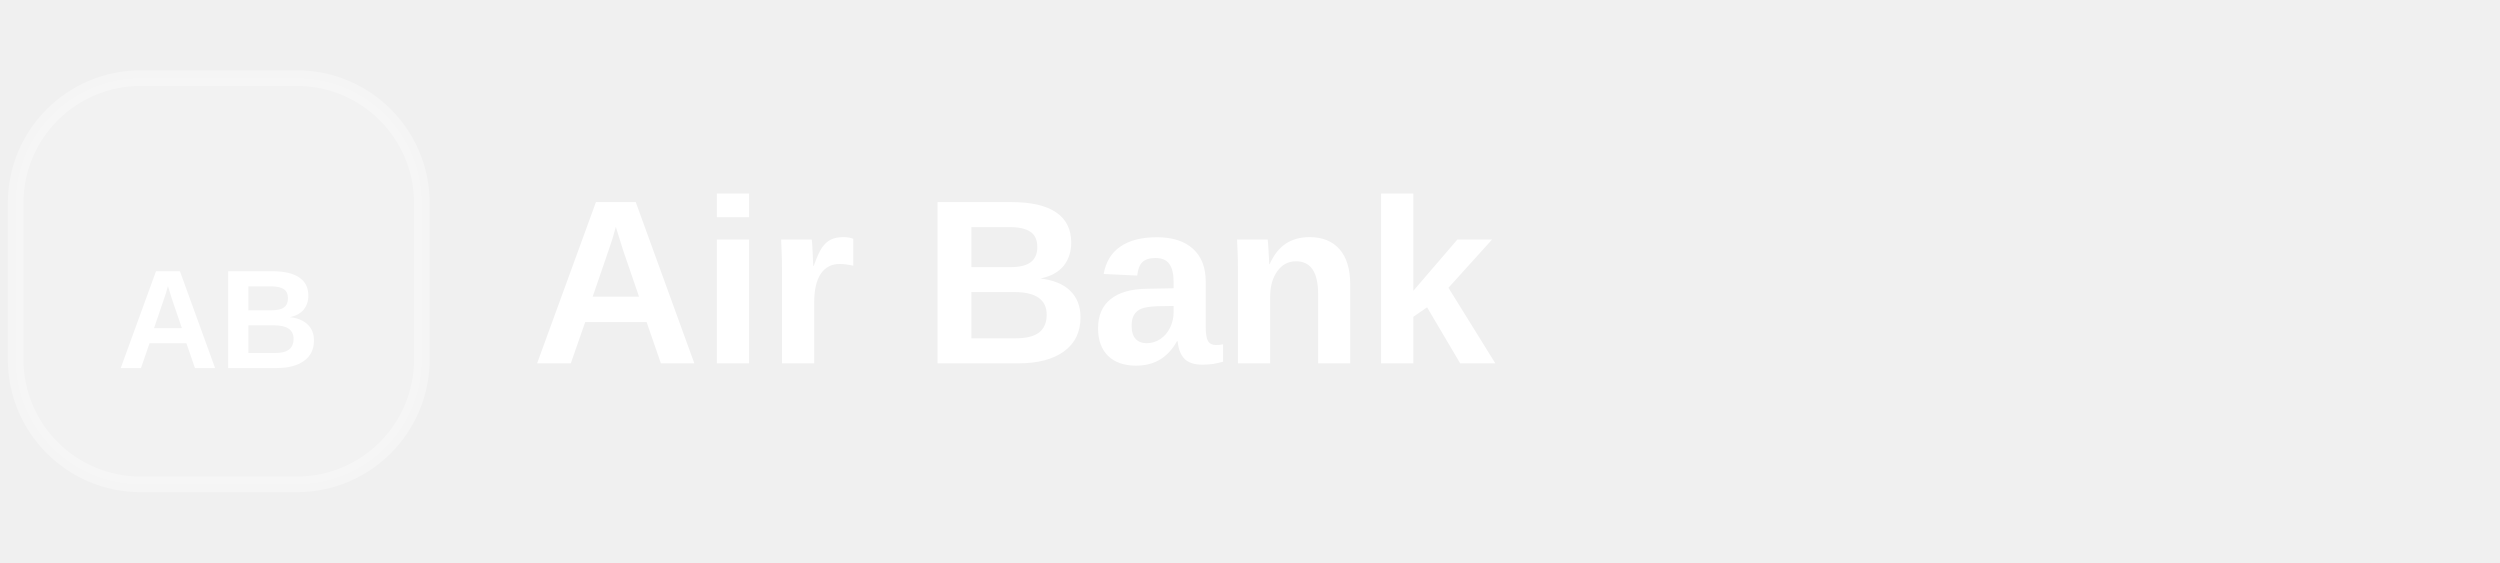
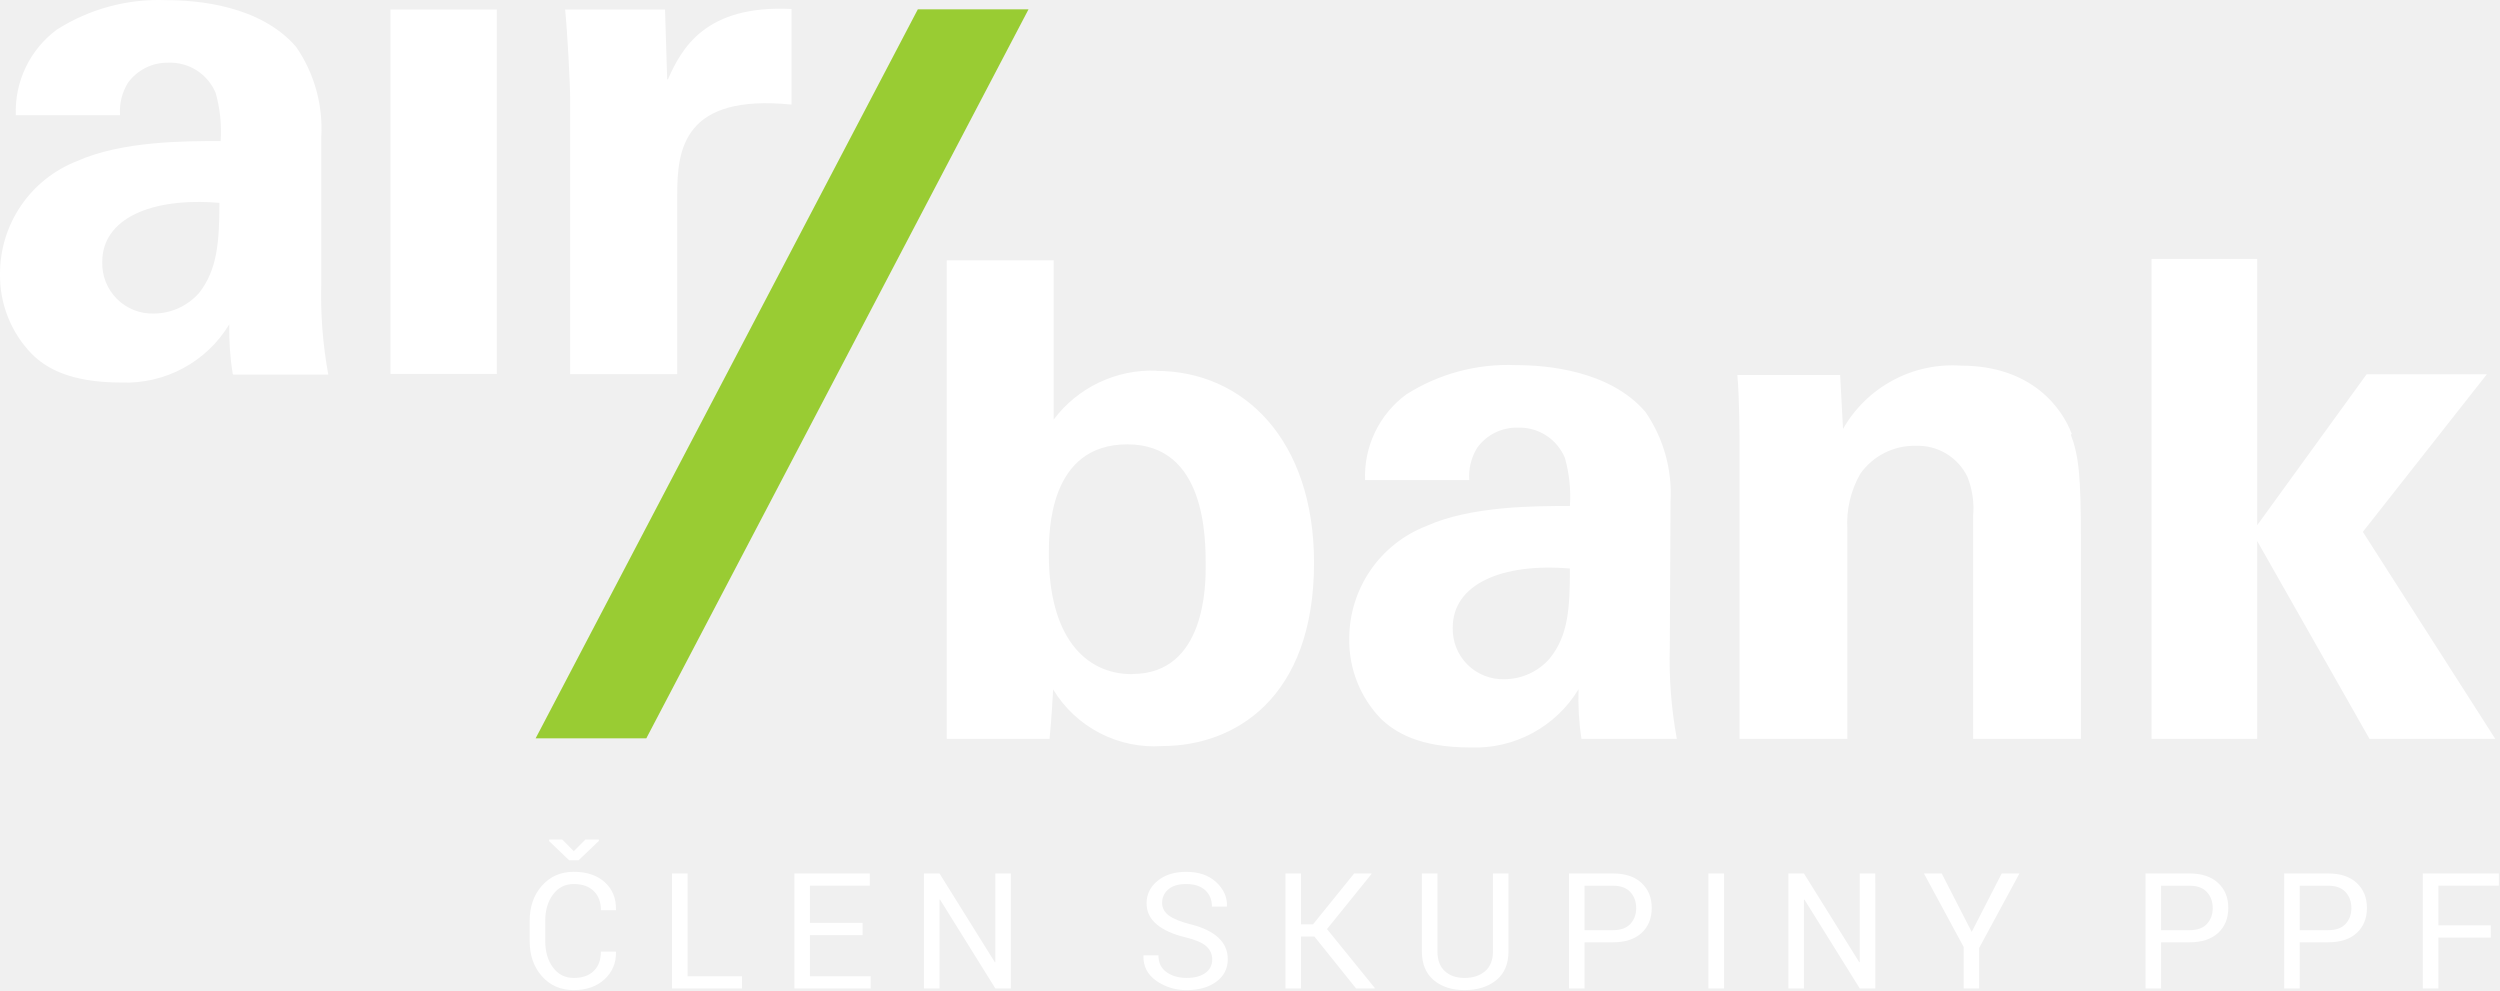
- <svg xmlns="http://www.w3.org/2000/svg" width="320" height="72" viewBox="0 0 320 72" fill="none">
-   <rect x="2" y="10" width="52" height="52" rx="16" fill="white" fill-opacity="0.16" stroke="white" stroke-opacity="0.32" stroke-width="2" />
-   <text x="28" y="42" text-anchor="middle" dominant-baseline="middle" fill="white" font-family="Poppins, Arial, sans-serif" font-size="18" font-weight="700" letter-spacing="0">AB</text>
-   <text x="68" y="38" dominant-baseline="middle" fill="white" font-family="Poppins, Arial, sans-serif" font-size="30" font-weight="700" letter-spacing="0">Air Bank</text>
+ <svg xmlns="http://www.w3.org/2000/svg" width="101" height="40" viewBox="0 0 101 40" fill="none">
+   <path fill-rule="evenodd" clip-rule="evenodd" d="M4.131 10.577C4.122 10.854 4.17 11.13 4.272 11.387C4.373 11.645 4.527 11.879 4.723 12.075C4.919 12.271 5.153 12.425 5.411 12.527C5.669 12.629 5.945 12.676 6.222 12.667C6.569 12.665 6.912 12.588 7.227 12.443C7.542 12.298 7.823 12.087 8.051 11.825C8.777 10.896 8.864 9.764 8.864 8.196C6.105 7.963 4.131 8.834 4.131 10.577ZM9.401 15.106C9.296 14.444 9.25 13.773 9.263 13.103C8.813 13.848 8.172 14.459 7.406 14.872C6.64 15.286 5.777 15.487 4.908 15.455C2.788 15.455 1.83 14.845 1.278 14.293C0.443 13.43 -0.016 12.271 0 11.07C-0.002 10.085 0.293 9.123 0.848 8.309C1.402 7.496 2.19 6.869 3.107 6.511C4.915 5.698 7.463 5.698 8.915 5.698C8.959 5.043 8.89 4.385 8.712 3.753C8.555 3.378 8.287 3.061 7.945 2.843C7.602 2.625 7.201 2.517 6.795 2.533C6.479 2.527 6.165 2.598 5.882 2.74C5.599 2.882 5.354 3.09 5.169 3.346C4.927 3.737 4.816 4.195 4.85 4.653H0.639C0.613 3.986 0.75 3.322 1.039 2.72C1.327 2.118 1.758 1.595 2.294 1.198C3.618 0.355 5.169 -0.061 6.737 0.007C7.957 0.007 10.512 0.21 11.964 1.895C12.697 2.958 13.054 4.235 12.98 5.524V11.419C12.944 12.664 13.038 13.91 13.263 15.135H9.43L9.401 15.106ZM15.775 0.385H20.072V15.106H15.775V0.385ZM26.954 3.201L26.867 0.385H22.831C22.918 1.227 23.034 3.346 23.034 4.014V15.114H27.36V7.854C27.36 6.025 27.622 3.789 31.977 4.225V0.363C28.493 0.189 27.535 1.96 26.983 3.208L26.954 3.201ZM46.721 14.976C45.921 14.944 45.125 15.108 44.402 15.452C43.678 15.796 43.049 16.31 42.569 16.95V10.518H38.249V29.85H42.402C42.489 28.95 42.518 28.318 42.547 27.854C43.001 28.604 43.654 29.214 44.432 29.617C45.211 30.021 46.086 30.202 46.96 30.14C49.864 30.14 53.087 28.224 53.087 22.736C53.087 17.799 50.271 14.983 46.699 14.983L46.721 14.976ZM45.741 27.236C43.795 27.236 42.373 25.669 42.373 22.395C42.373 21.487 42.373 17.952 45.545 17.952C48.717 17.952 48.71 21.741 48.71 22.874C48.71 23.6 48.71 27.229 45.748 27.229L45.741 27.236ZM67.49 20.268C67.564 18.978 67.206 17.701 66.473 16.638C65.021 14.954 62.466 14.751 61.247 14.751C59.679 14.683 58.128 15.098 56.804 15.941C56.268 16.339 55.837 16.861 55.548 17.464C55.26 18.066 55.123 18.729 55.149 19.396H59.359C59.325 18.938 59.437 18.481 59.679 18.09C59.864 17.833 60.108 17.625 60.392 17.483C60.675 17.342 60.988 17.271 61.305 17.277C61.71 17.26 62.111 17.368 62.454 17.586C62.797 17.804 63.064 18.122 63.221 18.496C63.4 19.128 63.468 19.786 63.424 20.442C61.972 20.442 59.417 20.442 57.617 21.255C56.7 21.612 55.912 22.239 55.357 23.053C54.803 23.867 54.507 24.829 54.51 25.814C54.493 27.015 54.953 28.174 55.788 29.037C56.368 29.588 57.327 30.198 59.417 30.198C60.287 30.23 61.149 30.028 61.915 29.615C62.681 29.201 63.322 28.591 63.773 27.846C63.751 28.516 63.79 29.187 63.889 29.85H67.744C67.519 28.624 67.424 27.378 67.46 26.133L67.49 20.268ZM62.611 26.598C62.384 26.861 62.103 27.072 61.788 27.217C61.472 27.362 61.129 27.438 60.782 27.44C60.505 27.449 60.229 27.401 59.971 27.299C59.714 27.197 59.479 27.044 59.283 26.848C59.087 26.652 58.934 26.418 58.832 26.16C58.73 25.902 58.682 25.626 58.691 25.349C58.691 23.607 60.666 22.736 63.424 22.968C63.424 24.536 63.366 25.669 62.611 26.598ZM83.699 17.531C83.322 16.515 82.102 14.772 79.228 14.772C78.273 14.706 77.318 14.91 76.475 15.363C75.631 15.815 74.932 16.496 74.458 17.328L74.342 15.15H70.19C70.277 16.166 70.277 17.763 70.277 17.821V29.85H74.633V21.378C74.586 20.598 74.768 19.821 75.155 19.142C75.407 18.785 75.742 18.495 76.132 18.298C76.522 18.1 76.954 18.002 77.391 18.01C77.823 17.993 78.251 18.102 78.622 18.323C78.993 18.545 79.292 18.87 79.482 19.259C79.684 19.765 79.764 20.312 79.714 20.856V29.85H84.07V21.916C84.07 19.186 83.983 18.431 83.663 17.56L83.699 17.531Z" fill="white" />
+   <path fill-rule="evenodd" clip-rule="evenodd" d="M37.08 0.377L21.64 29.828H26.111L41.552 0.377H37.08Z" fill="#99CC33" />
+   <path fill-rule="evenodd" clip-rule="evenodd" d="M100.468 15.121H95.611L91.19 21.219V10.46H86.922V29.85H91.19V21.857L95.727 29.85H100.809L95.459 21.487L100.468 15.121ZM24.88 38.446L24.886 38.466C24.894 38.901 24.741 39.267 24.427 39.56C24.111 39.853 23.696 40 23.179 40C22.654 40 22.226 39.814 21.895 39.441C21.564 39.07 21.399 38.597 21.399 38.026V37.198C21.399 36.627 21.564 36.154 21.895 35.781C22.226 35.407 22.654 35.221 23.179 35.221C23.704 35.221 24.122 35.361 24.433 35.641C24.743 35.92 24.894 36.291 24.886 36.753L24.88 36.772H24.277C24.277 36.446 24.181 36.189 23.989 36C23.798 35.81 23.528 35.715 23.179 35.715C22.828 35.715 22.549 35.857 22.34 36.14C22.132 36.423 22.028 36.774 22.028 37.193V38.025C22.028 38.448 22.132 38.802 22.34 39.085C22.549 39.367 22.828 39.509 23.179 39.509C23.528 39.509 23.798 39.415 23.989 39.226C24.181 39.038 24.276 38.778 24.276 38.446H24.88ZM23.182 34.388L23.651 33.916H24.194V33.974L23.373 34.756H22.994L22.184 33.98V33.916H22.714L23.182 34.388ZM27.778 39.441H29.976V39.933H27.15V35.288H27.778V39.441ZM34.85 37.779H32.722V39.441H35.176V39.933H32.093V35.288H35.14V35.782H32.722V37.285H34.849V37.78L34.85 37.779ZM40.84 39.933H40.212L37.976 36.341L37.956 36.348V39.933H37.328V35.288H37.956L40.192 38.874L40.212 38.867V35.288H40.84V39.933ZM48.973 38.762C48.975 38.661 48.954 38.56 48.913 38.468C48.871 38.376 48.81 38.294 48.733 38.228C48.574 38.084 48.291 37.964 47.885 37.865C47.394 37.749 47.011 37.577 46.736 37.349C46.46 37.121 46.322 36.835 46.322 36.491C46.322 36.129 46.471 35.827 46.767 35.585C47.064 35.342 47.448 35.222 47.92 35.222C48.428 35.222 48.834 35.36 49.134 35.639C49.435 35.918 49.581 36.242 49.57 36.609L49.563 36.628H48.963C48.963 36.355 48.873 36.136 48.694 35.967C48.514 35.8 48.256 35.715 47.92 35.715C47.608 35.715 47.369 35.786 47.202 35.928C47.12 35.995 47.056 36.08 47.012 36.175C46.968 36.271 46.947 36.376 46.95 36.481C46.95 36.683 47.041 36.851 47.222 36.987C47.403 37.122 47.696 37.24 48.102 37.343C48.592 37.464 48.963 37.643 49.219 37.879C49.474 38.114 49.602 38.407 49.602 38.755C49.602 39.13 49.449 39.431 49.142 39.658C48.836 39.886 48.436 40 47.943 40C47.504 40.007 47.073 39.876 46.713 39.624C46.357 39.373 46.184 39.036 46.195 38.615L46.201 38.596H46.801C46.801 38.894 46.91 39.121 47.129 39.276C47.348 39.431 47.62 39.508 47.943 39.508C48.26 39.508 48.511 39.441 48.696 39.308C48.784 39.247 48.855 39.166 48.904 39.07C48.952 38.975 48.976 38.869 48.973 38.762ZM53.103 37.837H52.561V39.933H51.932V35.288H52.561V37.343H53.046L54.708 35.288H55.404L55.413 35.304L53.611 37.534L55.544 39.917L55.535 39.933H54.785L53.103 37.837ZM60.943 35.288V38.437C60.943 38.943 60.779 39.33 60.451 39.598C60.122 39.866 59.693 40 59.164 40C58.653 40 58.239 39.865 57.921 39.596C57.603 39.328 57.444 38.941 57.444 38.437V35.288H58.073V38.437C58.073 38.787 58.172 39.054 58.373 39.235C58.572 39.417 58.836 39.509 59.164 39.509C59.508 39.509 59.786 39.417 59.998 39.236C60.209 39.054 60.315 38.787 60.315 38.437V35.288H60.944H60.943ZM64.016 38.07V39.933H63.387V35.288H65.164C65.659 35.288 66.044 35.416 66.318 35.671C66.593 35.926 66.73 36.262 66.73 36.679C66.73 37.102 66.593 37.44 66.318 37.692C66.044 37.944 65.659 38.069 65.164 38.069L64.016 38.07ZM64.016 37.579H65.164C65.478 37.579 65.713 37.494 65.868 37.325C66.024 37.156 66.102 36.943 66.102 36.686C66.102 36.428 66.023 36.213 65.867 36.041C65.71 35.868 65.476 35.783 65.163 35.783H64.016V37.579ZM69.651 39.933H69.019V35.288H69.651V39.933ZM75.763 39.933H75.134L72.898 36.341L72.879 36.348V39.933H72.25V35.288H72.879L75.115 38.874L75.134 38.867V35.288H75.762L75.763 39.933ZM79.657 37.649L80.869 35.288H81.586L79.957 38.3V39.933H79.332V38.258L77.727 35.288H78.445L79.657 37.649ZM87.308 38.07V39.933H86.68V35.288H88.457C88.952 35.288 89.337 35.416 89.611 35.671C89.886 35.926 90.023 36.262 90.023 36.679C90.023 37.102 89.885 37.44 89.612 37.692C89.337 37.944 88.952 38.069 88.457 38.069L87.308 38.07ZM87.308 37.579H88.457C88.772 37.579 89.006 37.494 89.161 37.325C89.317 37.156 89.394 36.943 89.394 36.686C89.394 36.428 89.316 36.213 89.16 36.041C89.004 35.868 88.769 35.783 88.456 35.783H87.308V37.579ZM92.909 38.07V39.933H92.281V35.288H94.058C94.553 35.288 94.938 35.416 95.212 35.671C95.486 35.926 95.624 36.262 95.624 36.679C95.624 37.102 95.486 37.44 95.212 37.692C94.938 37.944 94.553 38.069 94.058 38.069L92.909 38.07ZM92.909 37.579H94.058C94.372 37.579 94.607 37.494 94.762 37.325C94.918 37.156 94.996 36.943 94.996 36.686C94.996 36.428 94.917 36.213 94.761 36.041C94.604 35.868 94.37 35.783 94.057 35.783H92.909V37.579ZM100.628 37.879H98.51V39.933H97.881V35.288H100.953V35.782H98.51V37.384H100.628V37.879Z" fill="white" />
</svg>
